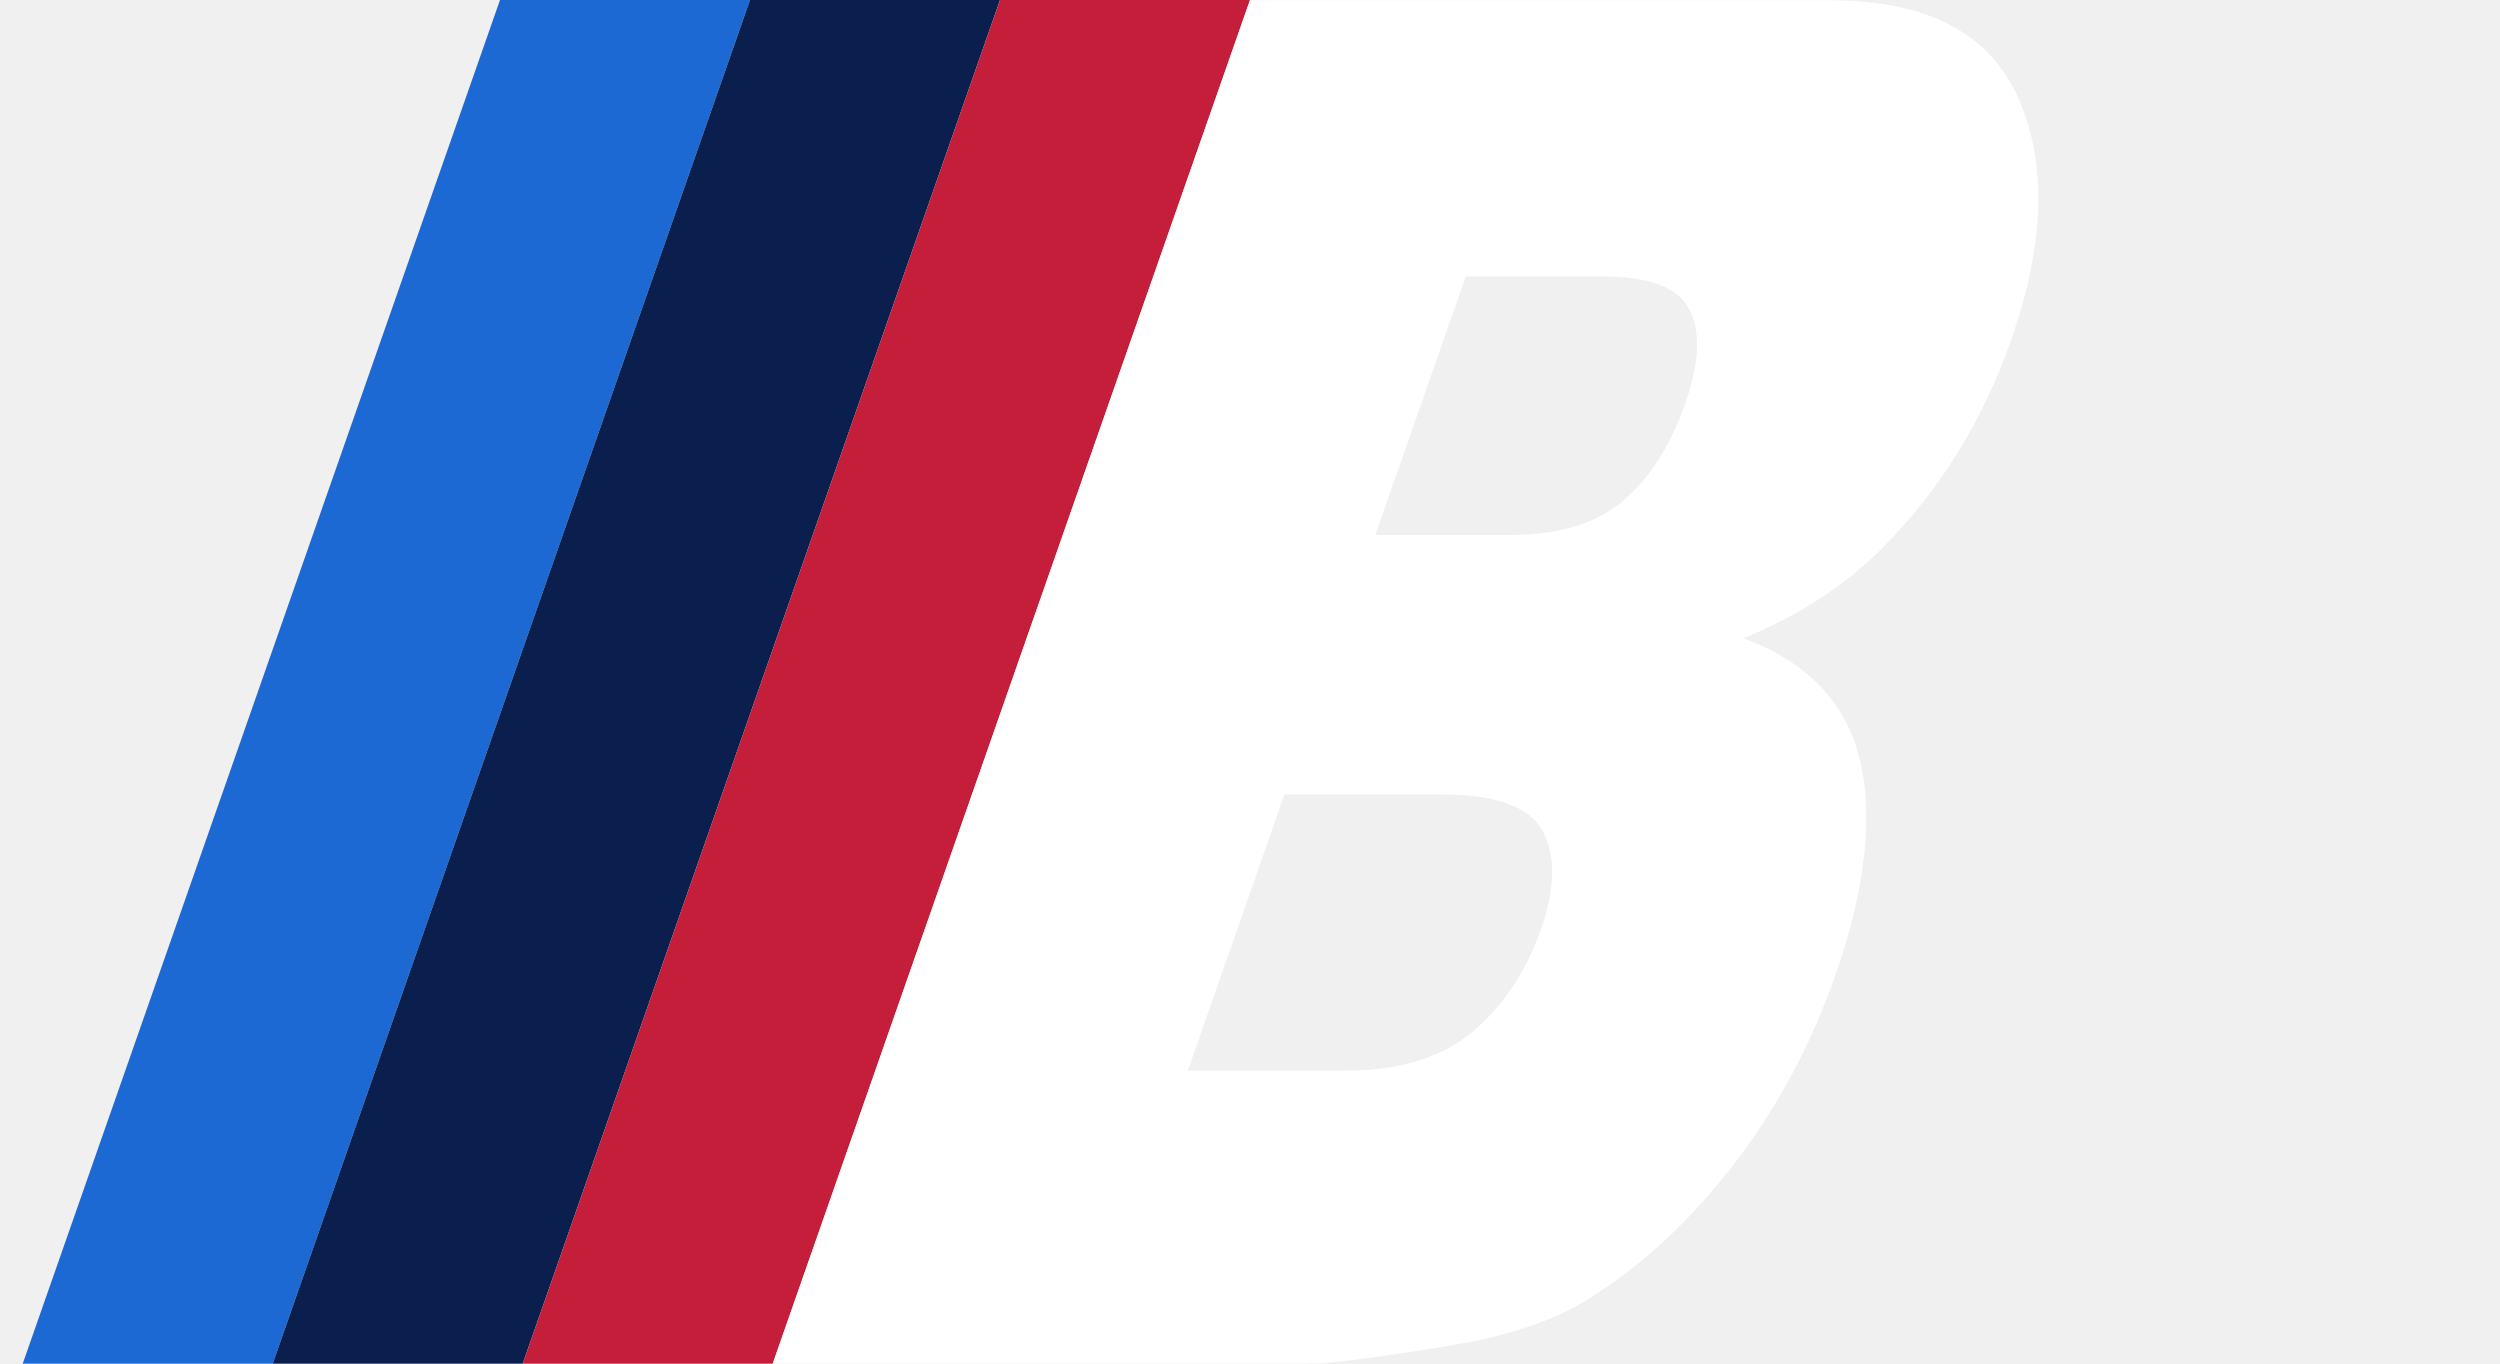
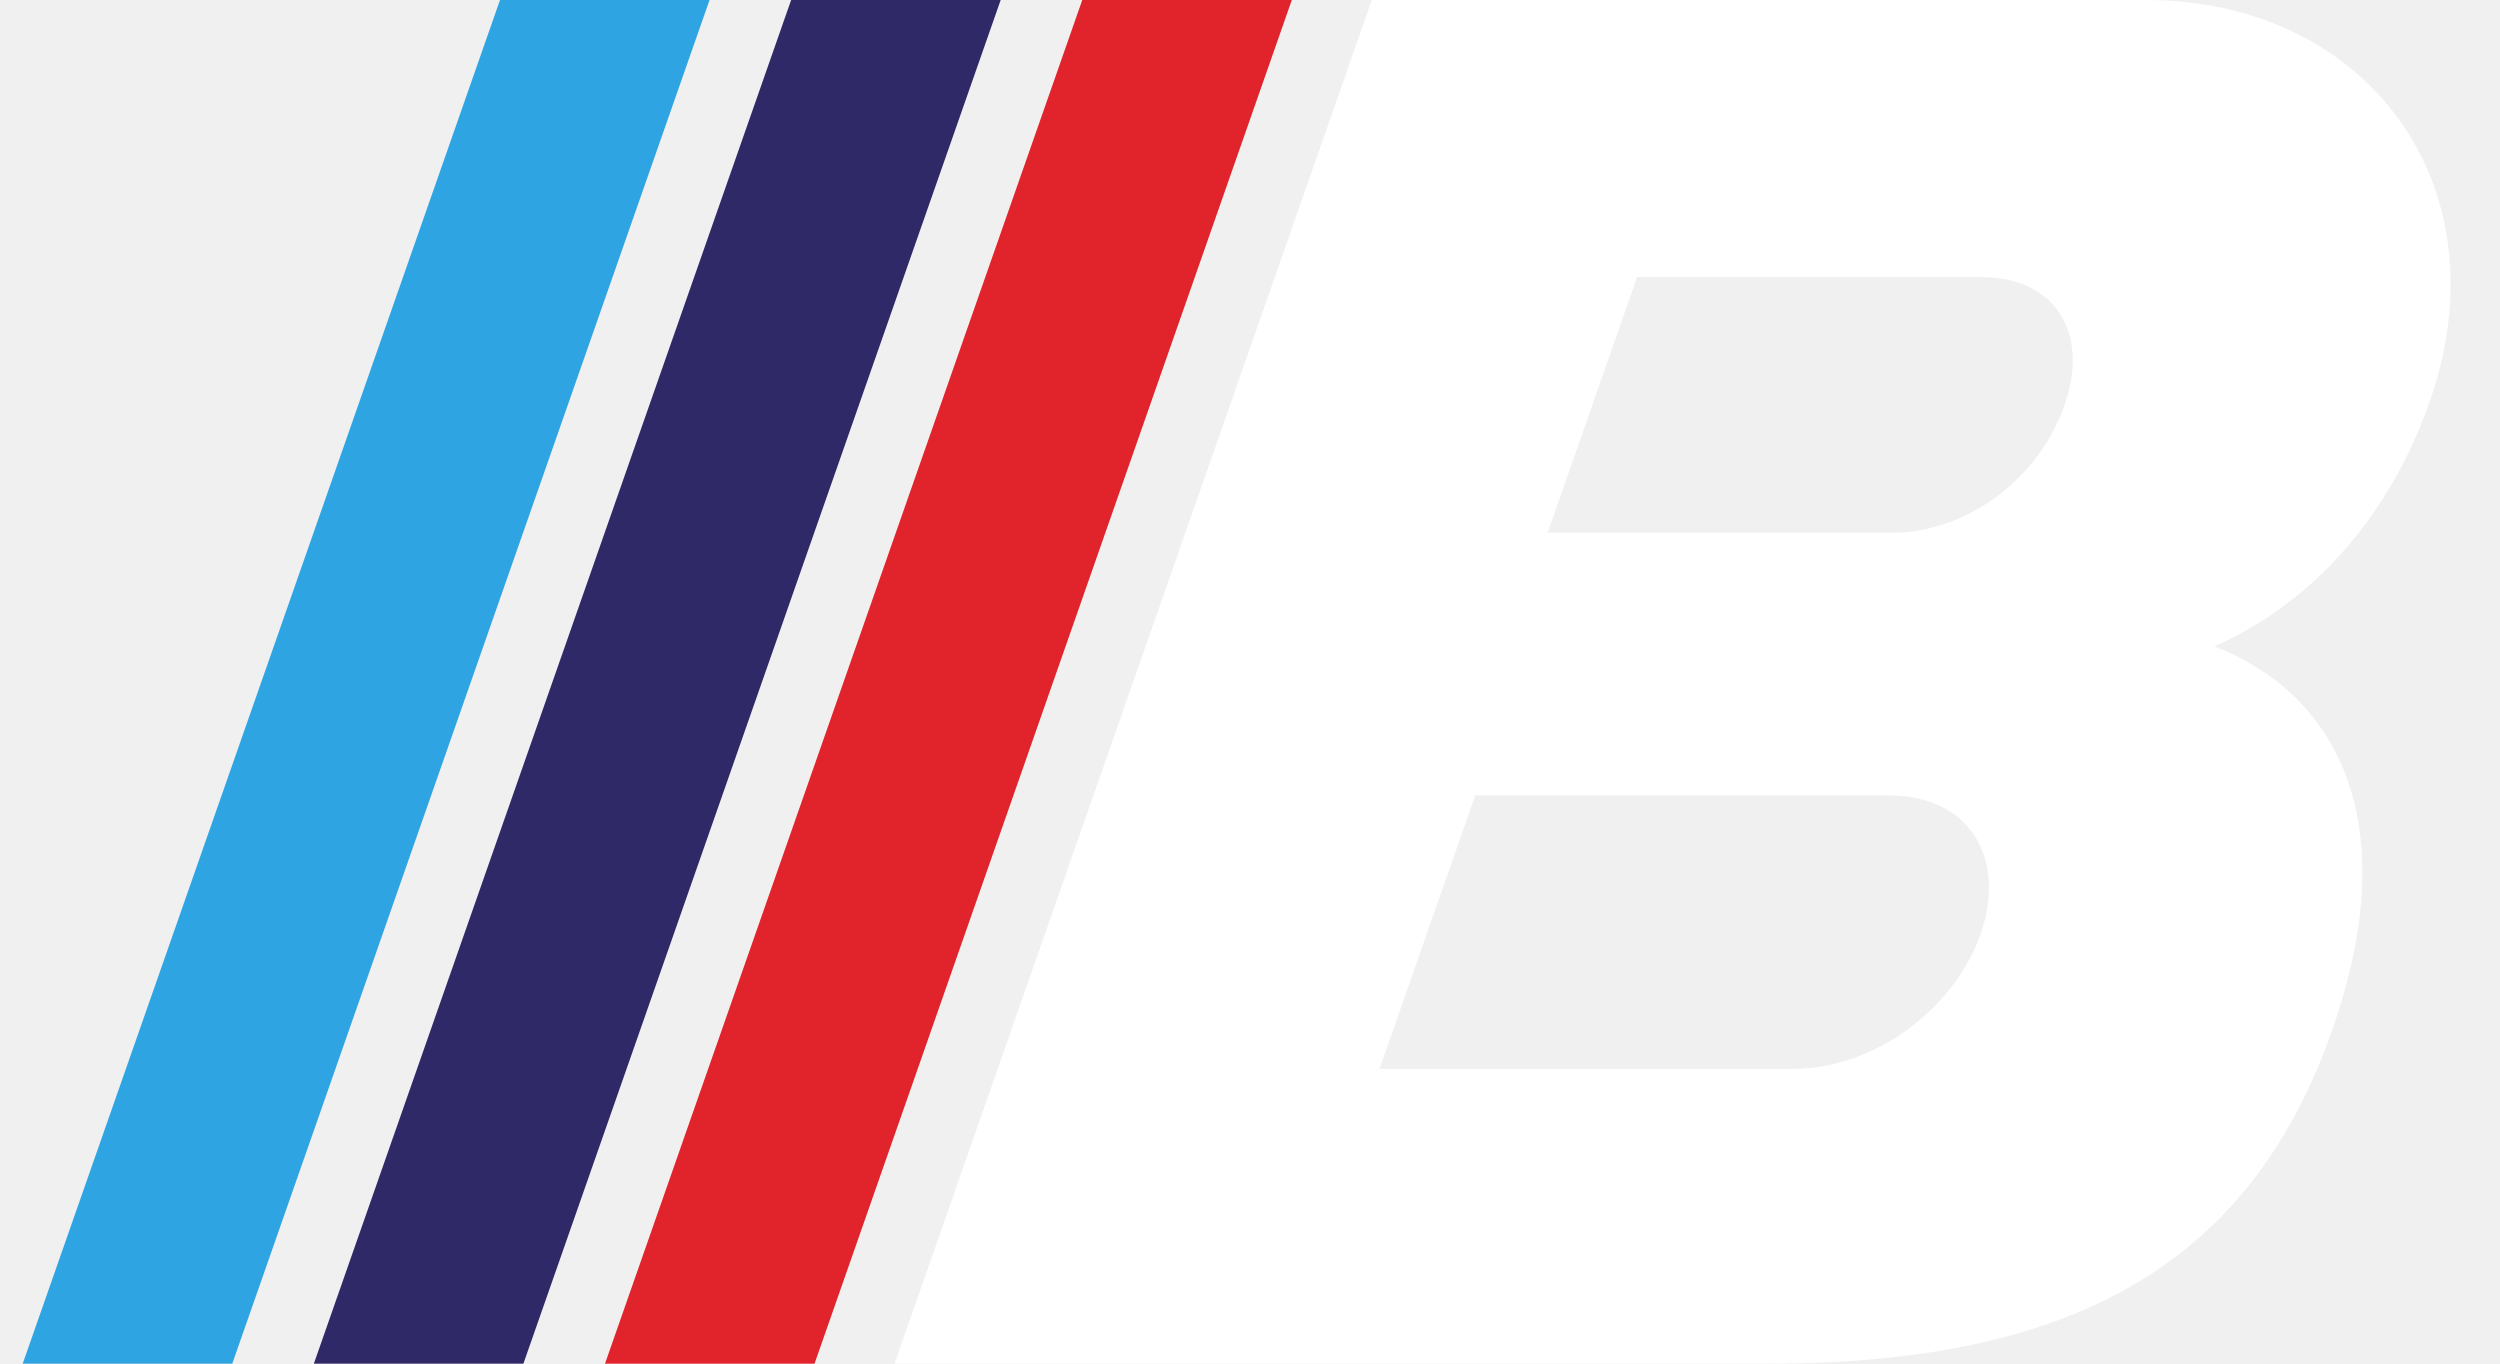
<svg xmlns="http://www.w3.org/2000/svg" viewBox="0 0 110 60" fill="none">
-   <polygon points="22,0 33,0 12,60 1,60" fill="#1c69d4" />
-   <polygon points="33,0 44,0 23,60 12,60" fill="#0a1f4d" />
-   <polygon points="44,0 55,0 34,60 23,60" fill="#c41e3a" />
  <g transform="matrix(1 0 -0.35 1 0 0)">
-     <path transform="translate(55, 60) scale(0.03009 -0.04092) translate(-151, 0)" fill="#ffffff" fill-rule="evenodd" d="M151 1466H999Q1211 1466 1324.5 1361Q1438 1256 1438 1101Q1438 971 1357 878Q1303 816 1199 780Q1357 742 1431.5 649.5Q1506 557 1506 417Q1506 303 1453 212Q1400 121 1308 68Q1251 35 1136 20Q983 0 933 0H151ZM608 891H805Q911 891 952.5 927.5Q994 964 994 1033Q994 1097 952.5 1133Q911 1169 808 1169H608ZM608 315H839Q956 315 1004 356.5Q1052 398 1052 468Q1052 533 1004.5 572.5Q957 612 838 612H608Z" />
+     <rect x="22.0" y="0" width="9.22" height="60" fill="#2fa4e2" />
+     <rect x="34.81" y="0" width="9.22" height="60" fill="#302967" />
+     <rect x="47.62" y="0" width="9.22" height="60" fill="#e1232b" />
+     <path fill="#ffffff" fill-rule="evenodd" d="M60.36,0.0 H94.42 C104.11,0.0 113.09,8.12 113.09,17.66 C113.09,22.81 110.98,26.56 107.39,28.44 C113.33,30.47 118.48,35.94 118.48,45.31 C118.48,55.62 112.23,60.0 98.8,60.0 H60.36 Z M76.3,12.19 H91.45 C94.73,12.19 97.08,14.69 97.08,17.81 C97.08,21.09 94.73,23.44 91.45,23.44 H76.3 Z M77.16,35.0 H95.36 C98.95,35.0 101.53,37.81 101.53,41.09 C101.53,44.38 98.95,47.03 95.36,47.03 H77.16 Z" />
  </g>
</svg>
